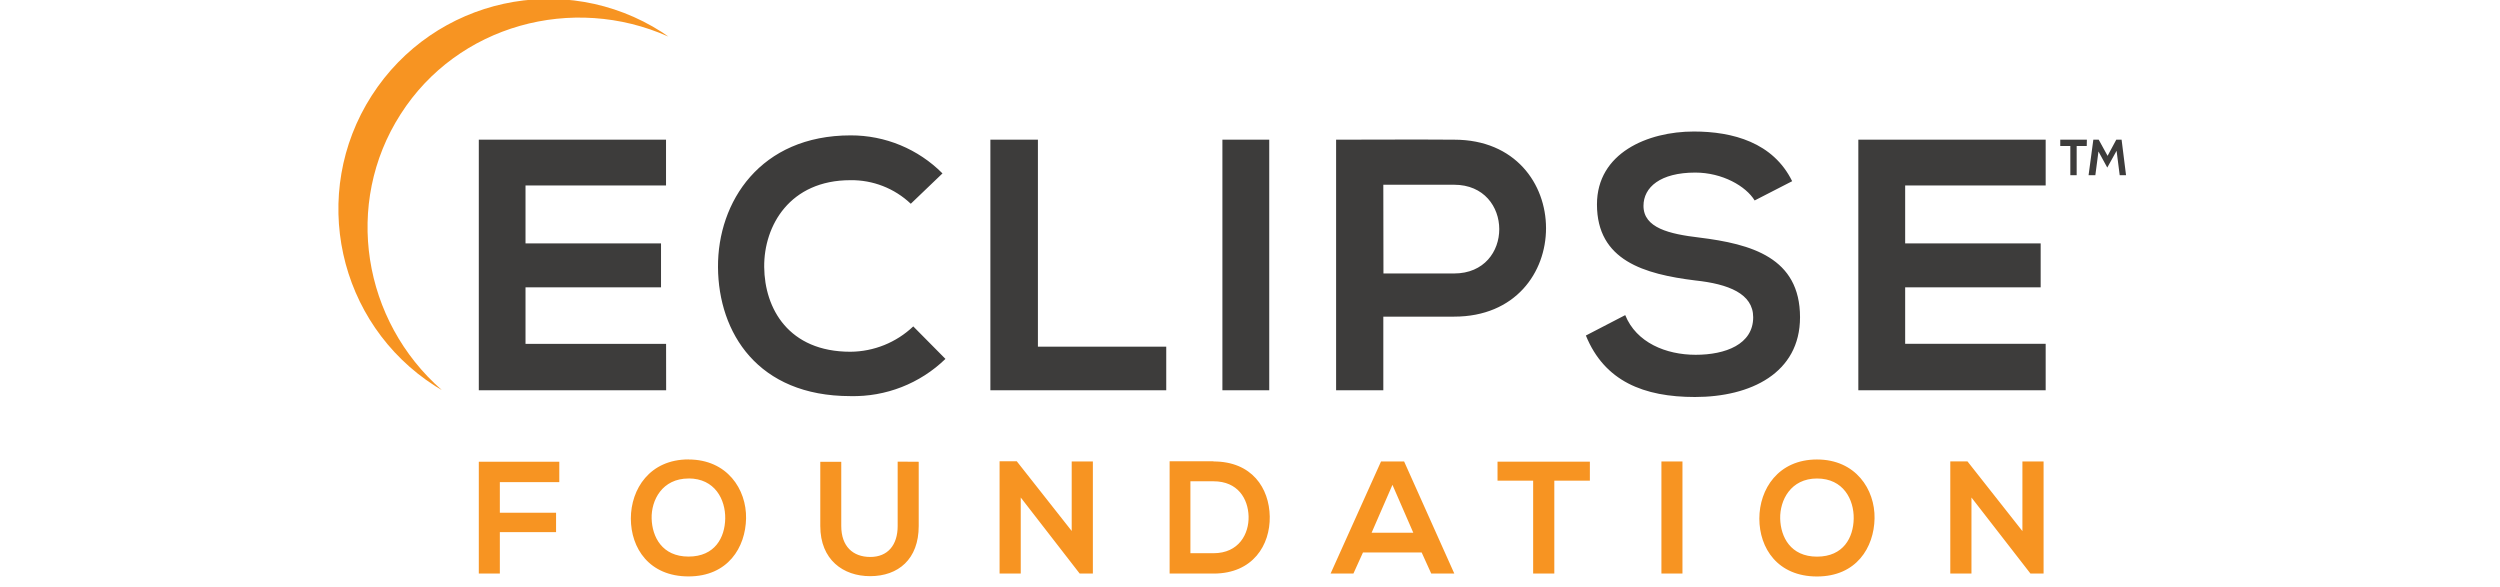
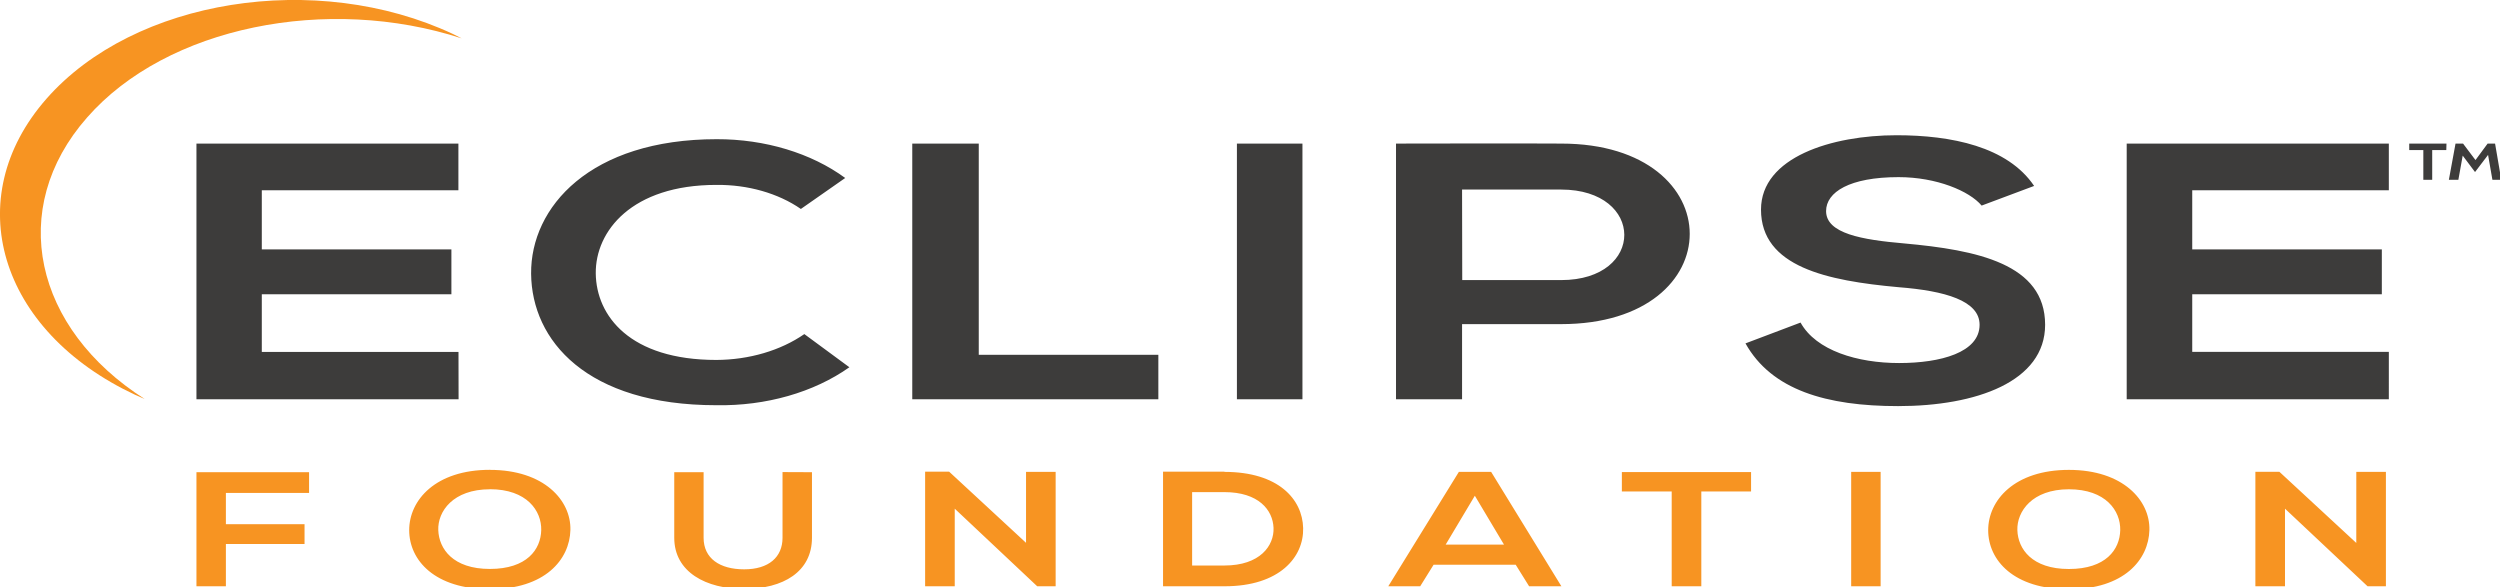
- <svg xmlns="http://www.w3.org/2000/svg" viewBox="0 0 469 110" width="469" height="110">
-   <rect id="backgroundrect" width="100%" height="100%" x="0" y="0" fill="none" stroke="none" />
+ <svg xmlns="http://www.w3.org/2000/svg" viewBox="0 0 469 110" width="469" height="110" style="">
+   <rect id="backgroundrect" width="100%" height="100%" x="0" y="0" fill="none" stroke="none" class="" style="" />
  <defs>
    <style>.cls-1{fill:#f79422;}.cls-2{fill:#3d3c3b;}</style>
  </defs>
  <g class="currentLayer" style="">
    <g id="Layer_1" data-name="Layer 1" class="">
-       <path class="cls-1" d="M379.405,99.635 l-10.308,-13.078 h-3.222 V107.601 h3.971 v-14.267 l11.069,14.267 h2.461 V86.568 h-3.971 zM340.871,89.766 c4.958,0 6.943,3.971 6.884,7.526 s-1.926,7.134 -6.884,7.134 s-6.825,-3.698 -6.908,-7.134 S335.937,89.766 340.871,89.766 zm0,-3.567 c-7.276,0 -10.819,5.564 -10.819,11.093 s3.424,10.855 10.819,10.855 s10.701,-5.445 10.796,-10.891 S348.123,86.2 340.871,86.2 zm-25.241,21.401 V86.568 H311.682 V107.601 zm-28.012,0 h3.971 V90.171 h6.67 v-3.567 H280.936 v3.567 h6.682 zm-22.483,-7.657 h-7.823 l3.912,-8.988 zm3.365,7.657 h4.328 L263.411,86.568 h-4.328 L249.619,107.601 H253.899 l1.795,-3.959 h11.01 zm-45.18,-17.311 h4.328 c4.577,0 6.492,3.282 6.587,6.563 s-1.807,6.932 -6.587,6.932 h-4.328 zm4.328,-3.757 H219.42 V107.601 h8.263 c7.371,0 10.617,-5.374 10.522,-10.701 S234.876,86.568 227.647,86.568 zm-26.597,13.078 l-10.308,-13.078 h-3.222 V107.601 h3.971 v-14.267 l11.057,14.267 h2.473 V86.568 h-3.971 zm-32.649,-13.007 V98.683 c0,3.567 -1.855,5.802 -5.136,5.802 s-5.445,-2.009 -5.445,-5.802 V86.628 h-3.935 V98.683 c0,6.337 4.304,9.405 9.345,9.405 c5.291,0 9.119,-3.186 9.119,-9.405 V86.628 zm-39.235,3.151 c4.958,0 6.943,3.971 6.884,7.526 s-1.926,7.134 -6.884,7.134 s-6.825,-3.698 -6.92,-7.134 S124.22,89.766 129.178,89.766 zm0,-3.567 c-7.276,0 -10.819,5.564 -10.819,11.093 s3.424,10.855 10.819,10.855 s10.701,-5.445 10.796,-10.891 S136.419,86.2 129.178,86.2 zM93.771,107.601 v-7.776 h10.546 V96.187 H93.771 v-5.743 H104.924 v-3.817 H89.824 V107.601 z" id="svg_1" />
-       <path class="cls-2" d="M383.768,64.501 H357.409 V53.908 h25.42 V45.656 H357.409 V34.789 h26.359 V26.205 H348.623 v47.011 h35.145 zm-47.558,-30.508 c-3.567,-7.253 -11.129,-9.321 -18.441,-9.321 c-8.656,0 -18.179,4.019 -18.179,13.673 c0,10.534 8.858,13.078 18.441,14.267 c6.242,0.666 10.867,2.485 10.867,6.908 c0,5.101 -5.231,7.039 -10.796,7.039 s-11.129,-2.283 -13.209,-7.443 l-7.383,3.828 c3.496,8.584 10.867,11.533 20.462,11.533 c10.463,0 19.713,-4.494 19.713,-14.957 c0,-11.2 -9.119,-13.744 -18.916,-14.957 c-5.624,-0.666 -10.451,-1.807 -10.451,-5.945 c0,-3.484 3.151,-6.242 9.714,-6.242 c5.101,0 9.512,2.556 11.14,5.231 zm-63.419,-7.788 c-7.383,-0.059 -14.755,0 -22.138,0 v47.011 h8.858 V59.401 h13.281 C295.81,59.401 295.75,26.205 272.815,26.205 zm-13.281,8.453 h13.281 c11.259,0 11.331,16.645 0,16.645 H259.535 zm-21.401,38.558 V26.205 h-8.786 v47.011 zm-52.314,-47.011 v47.011 h32.993 V65.036 H194.713 V26.205 zM171.327,61.232 a17.275,17.275 0 0 1 -11.794,4.756 c-11.604,0 -16.098,-8.109 -16.17,-15.896 s4.827,-16.289 16.17,-16.289 a16.122,16.122 0 0 1 11.331,4.423 l5.945,-5.695 a24.195,24.195 0 0 0 -17.228,-7.134 c-16.966,0 -24.968,12.472 -24.885,24.742 S142.138,74.31 159.532,74.31 a24.766,24.766 0 0 0 17.834,-6.979 zm-46.369,3.282 H98.587 V53.908 h25.42 V45.656 H98.587 V34.789 h26.359 V26.205 H89.824 v47.011 h35.145 z" id="svg_2" />
-       <path class="cls-1" d="M75.152,21.426 c10.701,-16.764 32.28,-22.59 50.233,-14.565 l-1.189,-0.82 a39.426,39.426 0 1 0 -42.564,66.379 l1.248,0.749 C68.054,60.209 64.392,38.202 75.152,21.426 z" id="svg_3" />
-       <path class="cls-2" d="M391.473,27.394 h-1.89 v5.469 h-1.189 v-5.469 h-1.89 v-1.189 h4.994 z" id="svg_4" />
-       <path class="cls-2" d="M398.844,32.863 h-1.189 l-0.583,-4.577 l-1.748,3.151 l-1.653,-3.02 l-0.583,4.447 H391.817 l0.892,-6.658 h1.011 L395.384,29.237 l1.629,-3.032 h0.999 z" id="svg_5" />
+       <path class="cls-1" d="M442.04,101.856 l-14.423,-13.344 h-4.508 V109.984 h5.556 v-14.557 l15.488,14.557 h3.444 V88.525 h-5.556 zM388.123,91.788 c6.937,0 9.715,4.052 9.632,7.679 s-2.695,7.278 -9.632,7.278 s-9.549,-3.773 -9.666,-7.278 S381.219,91.788 388.123,91.788 zm0,-3.639 c-10.181,0 -15.139,5.677 -15.139,11.318 s4.791,11.075 15.139,11.075 s14.972,-5.556 15.105,-11.112 S398.271,88.149 388.123,88.149 zm-35.318,21.835 V88.525 H347.281 V109.984 zm-39.194,0 h5.556 V92.2 h9.333 v-3.639 H304.261 v3.639 h9.349 zm-31.459,-7.812 h-10.946 l5.473,-9.171 zm4.708,7.812 h6.056 L279.739,88.525 h-6.056 L260.441,109.984 H266.43 l2.512,-4.04 h15.405 zm-63.217,-17.662 h6.056 c6.405,0 9.083,3.348 9.216,6.696 s-2.529,7.072 -9.216,7.072 h-6.056 zm6.056,-3.833 H218.186 V109.984 h11.562 c10.314,0 14.856,-5.483 14.723,-10.918 S239.813,88.525 229.698,88.525 zm-37.215,13.344 l-14.423,-13.344 h-4.508 V109.984 h5.556 v-14.557 l15.471,14.557 h3.46 V88.525 h-5.556 zm-45.682,-13.271 V100.886 c0,3.639 -2.595,5.92 -7.187,5.92 s-7.619,-2.05 -7.619,-5.92 V88.585 h-5.507 V100.886 c0,6.466 6.022,9.595 13.076,9.595 c7.403,0 12.76,-3.251 12.76,-9.595 V88.585 zm-54.899,3.215 c6.937,0 9.715,4.052 9.632,7.679 s-2.695,7.278 -9.632,7.278 s-9.549,-3.773 -9.682,-7.278 S84.981,91.788 91.919,91.788 zm0,-3.639 c-10.181,0 -15.139,5.677 -15.139,11.318 s4.791,11.075 15.139,11.075 s14.972,-5.556 15.105,-11.112 S102.05,88.149 91.919,88.149 zM42.377,109.984 v-7.934 h14.756 V98.339 H42.377 v-5.859 H57.981 v-3.894 H36.854 V109.984 z" id="svg_1" />
+       <path class="cls-2" d="M448.146,66.01 H411.263 V55.202 h35.568 V46.783 H411.263 V35.695 h36.882 V26.937 H398.969 v47.965 h49.176 zm-66.544,-31.128 c-4.991,-7.4 -15.571,-9.511 -25.802,-9.511 c-12.111,0 -25.436,4.1 -25.436,13.95 c0,10.748 12.394,13.344 25.802,14.557 c8.734,0.679 15.205,2.535 15.205,7.048 c0,5.204 -7.32,7.181 -15.105,7.181 s-15.571,-2.329 -18.483,-7.594 l-10.331,3.906 c4.891,8.758 15.205,11.767 28.631,11.767 c14.64,0 27.582,-4.585 27.582,-15.261 c0,-11.427 -12.76,-14.023 -26.468,-15.261 c-7.869,-0.679 -14.623,-1.844 -14.623,-6.065 c0,-3.554 4.409,-6.369 13.592,-6.369 c7.137,0 13.309,2.608 15.588,5.338 zm-88.736,-7.946 c-10.331,-0.061 -20.645,0 -30.976,0 v47.965 h12.394 V60.806 h18.582 C325.072,60.806 324.989,26.937 292.898,26.937 zm-18.582,8.625 h18.582 c15.754,0 15.854,16.983 0,16.983 H274.316 zm-29.945,39.34 V26.937 h-12.294 v47.965 zm-73.198,-47.965 v47.965 h46.165 V66.556 H183.616 V26.937 zM150.893,62.674 a24.172,17.626 0 0 1 -16.503,4.852 c-16.237,0 -22.525,-8.273 -22.625,-16.219 s6.754,-16.619 22.625,-16.619 a22.558,16.449 0 0 1 15.854,4.513 l8.318,-5.811 a33.854,24.686 0 0 0 -24.106,-7.278 c-23.74,0 -34.936,12.725 -34.819,25.244 S110.052,76.018 134.39,76.018 a34.653,25.268 0 0 0 24.954,-7.121 zm-64.88,3.348 H49.114 V55.202 h35.568 V46.783 H49.114 V35.695 h36.882 V26.937 H36.854 v47.965 h49.176 z" id="svg_2" />
+       <path class="cls-1" d="M16.325,22.06 c14.972,-17.104 45.167,-23.048 70.287,-14.86 l-1.664,-0.837 a55.165,40.226 0 1 0 -59.557,67.726 l1.747,0.764 C6.393,61.631 1.269,39.177 16.325,22.06 z" id="svg_3" />
+       <path class="cls-2" d="M458.926,28.15 h-2.645 v5.58 h-1.664 v-5.58 h-2.645 v-1.213 h6.987 z" id="svg_4" />
+       <path class="cls-2" d="M469.24,33.73 h-1.664 l-0.815,-4.67 l-2.445,3.215 l-2.312,-3.081 l-0.815,4.537 H459.408 l1.248,-6.793 h1.414 L464.399,30.03 l2.279,-3.093 h1.397 z" id="svg_5" />
    </g>
  </g>
</svg>
